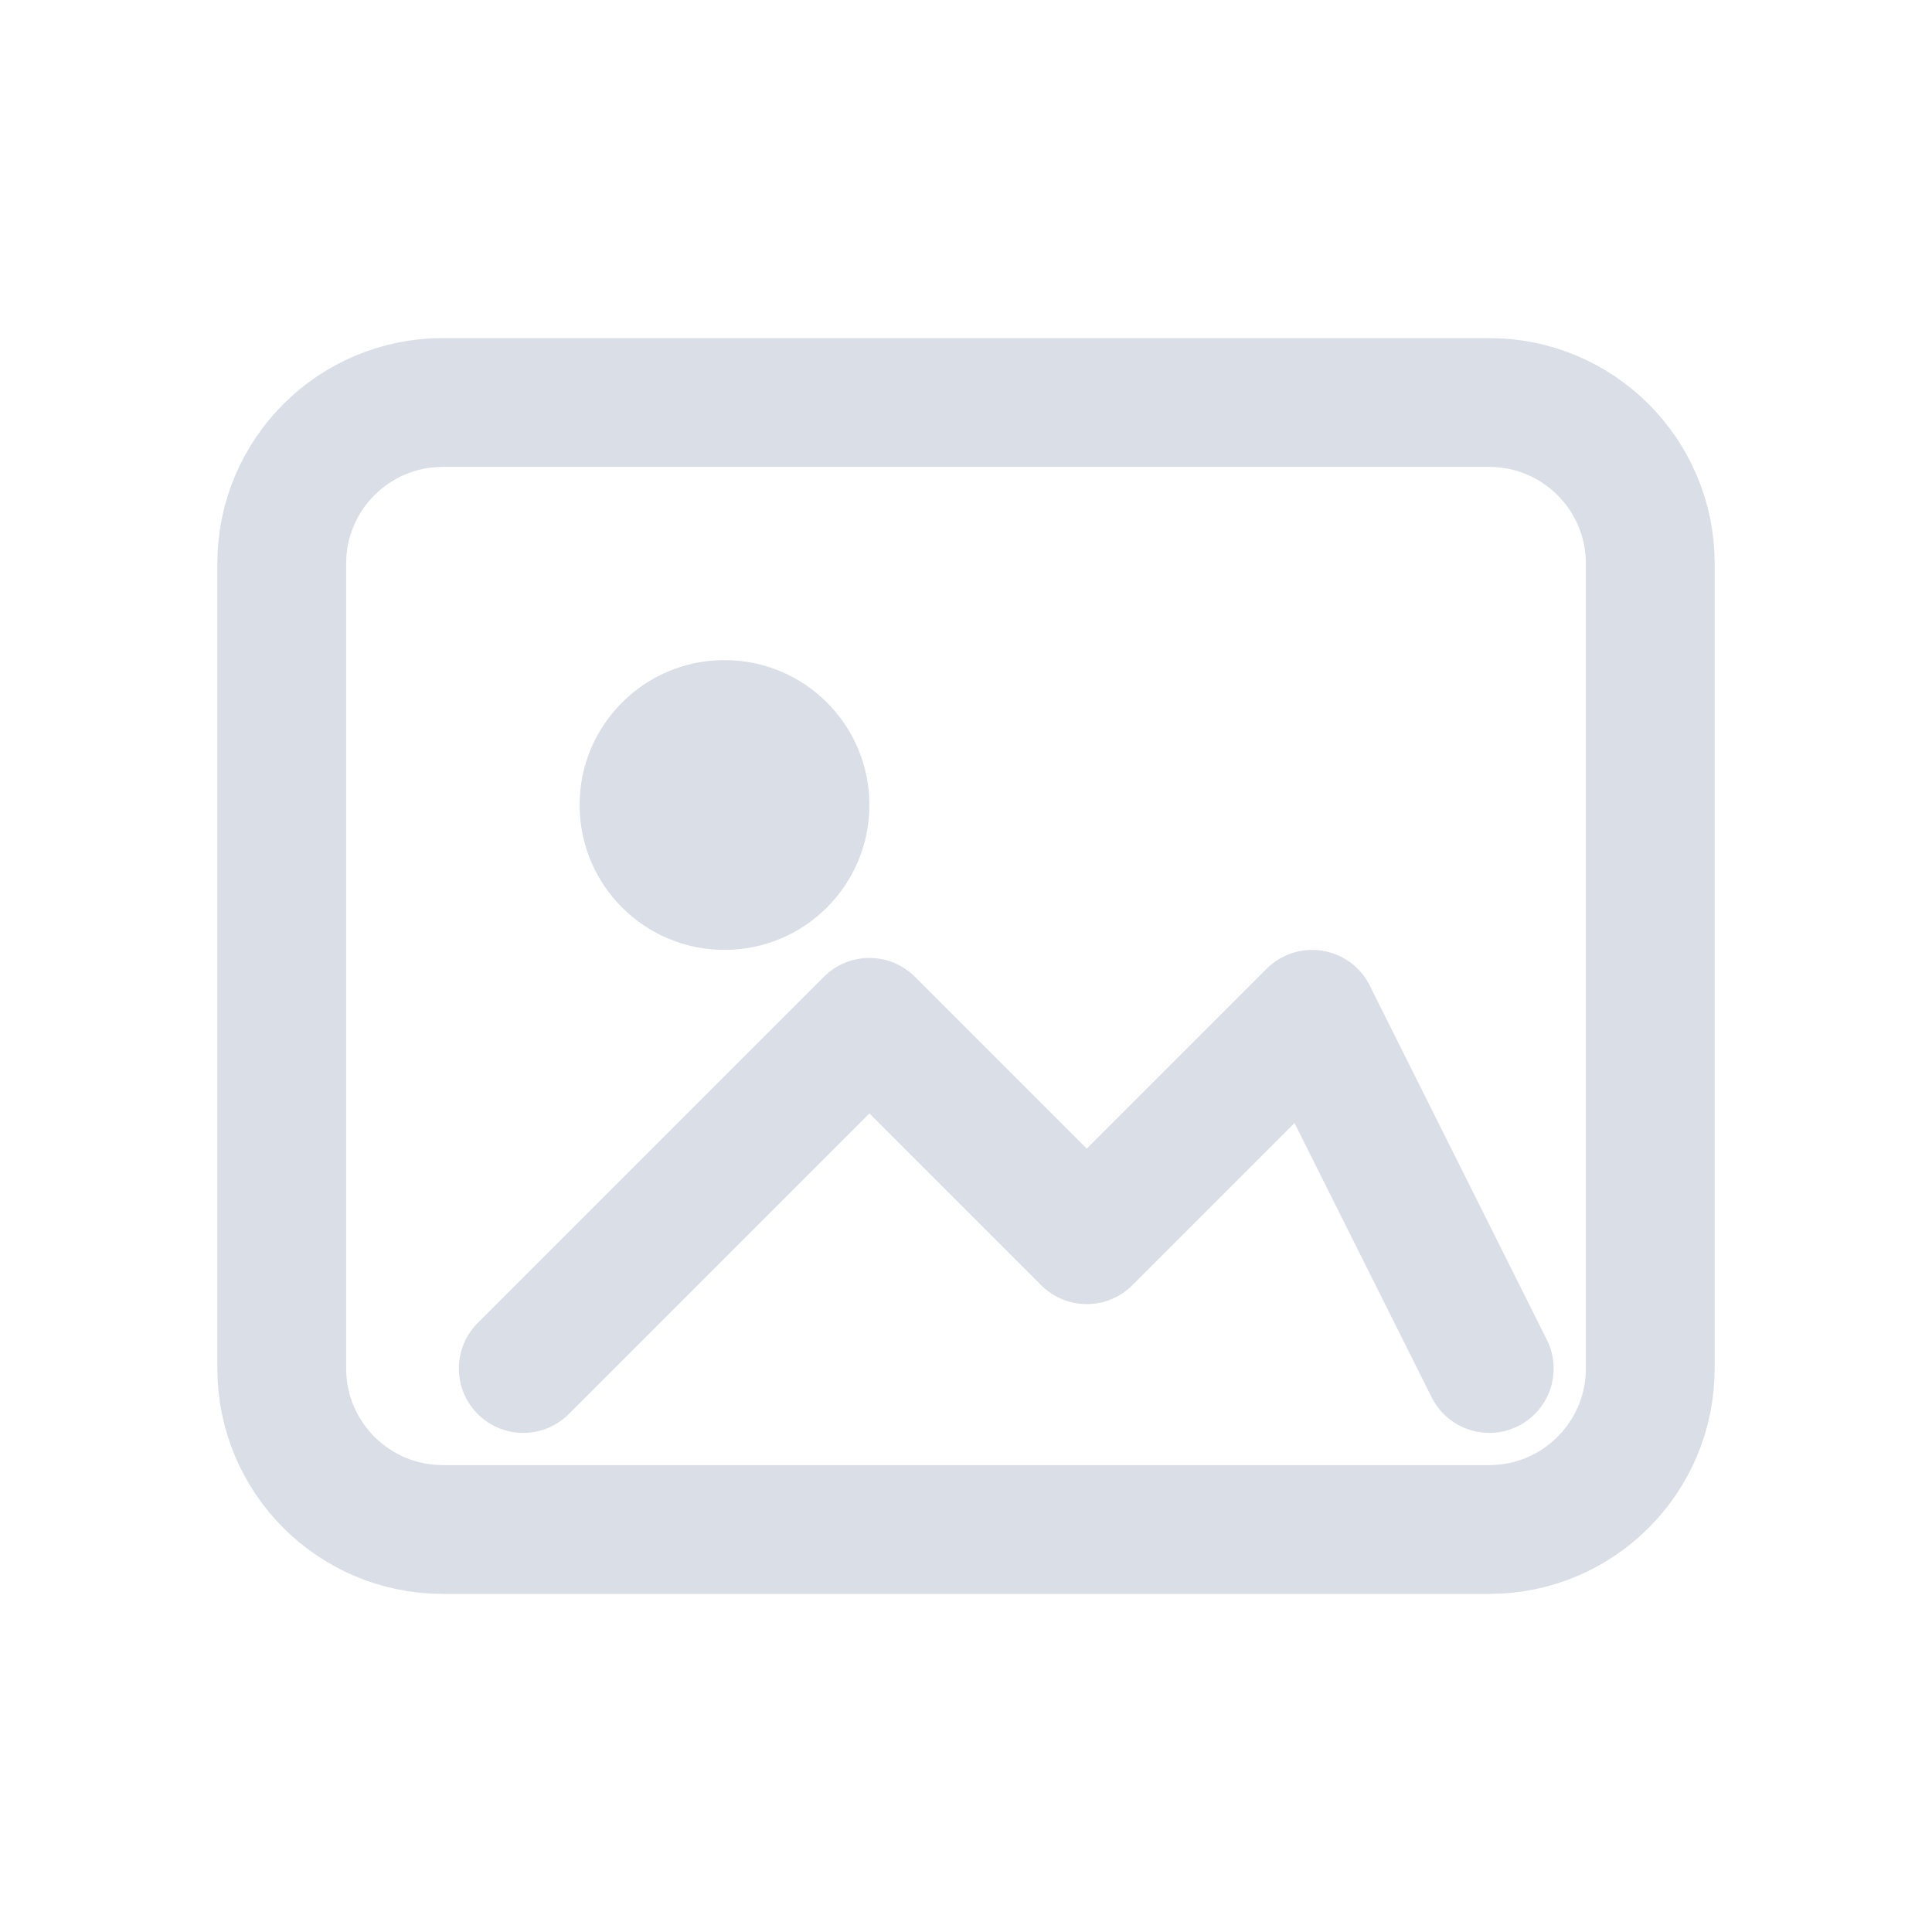
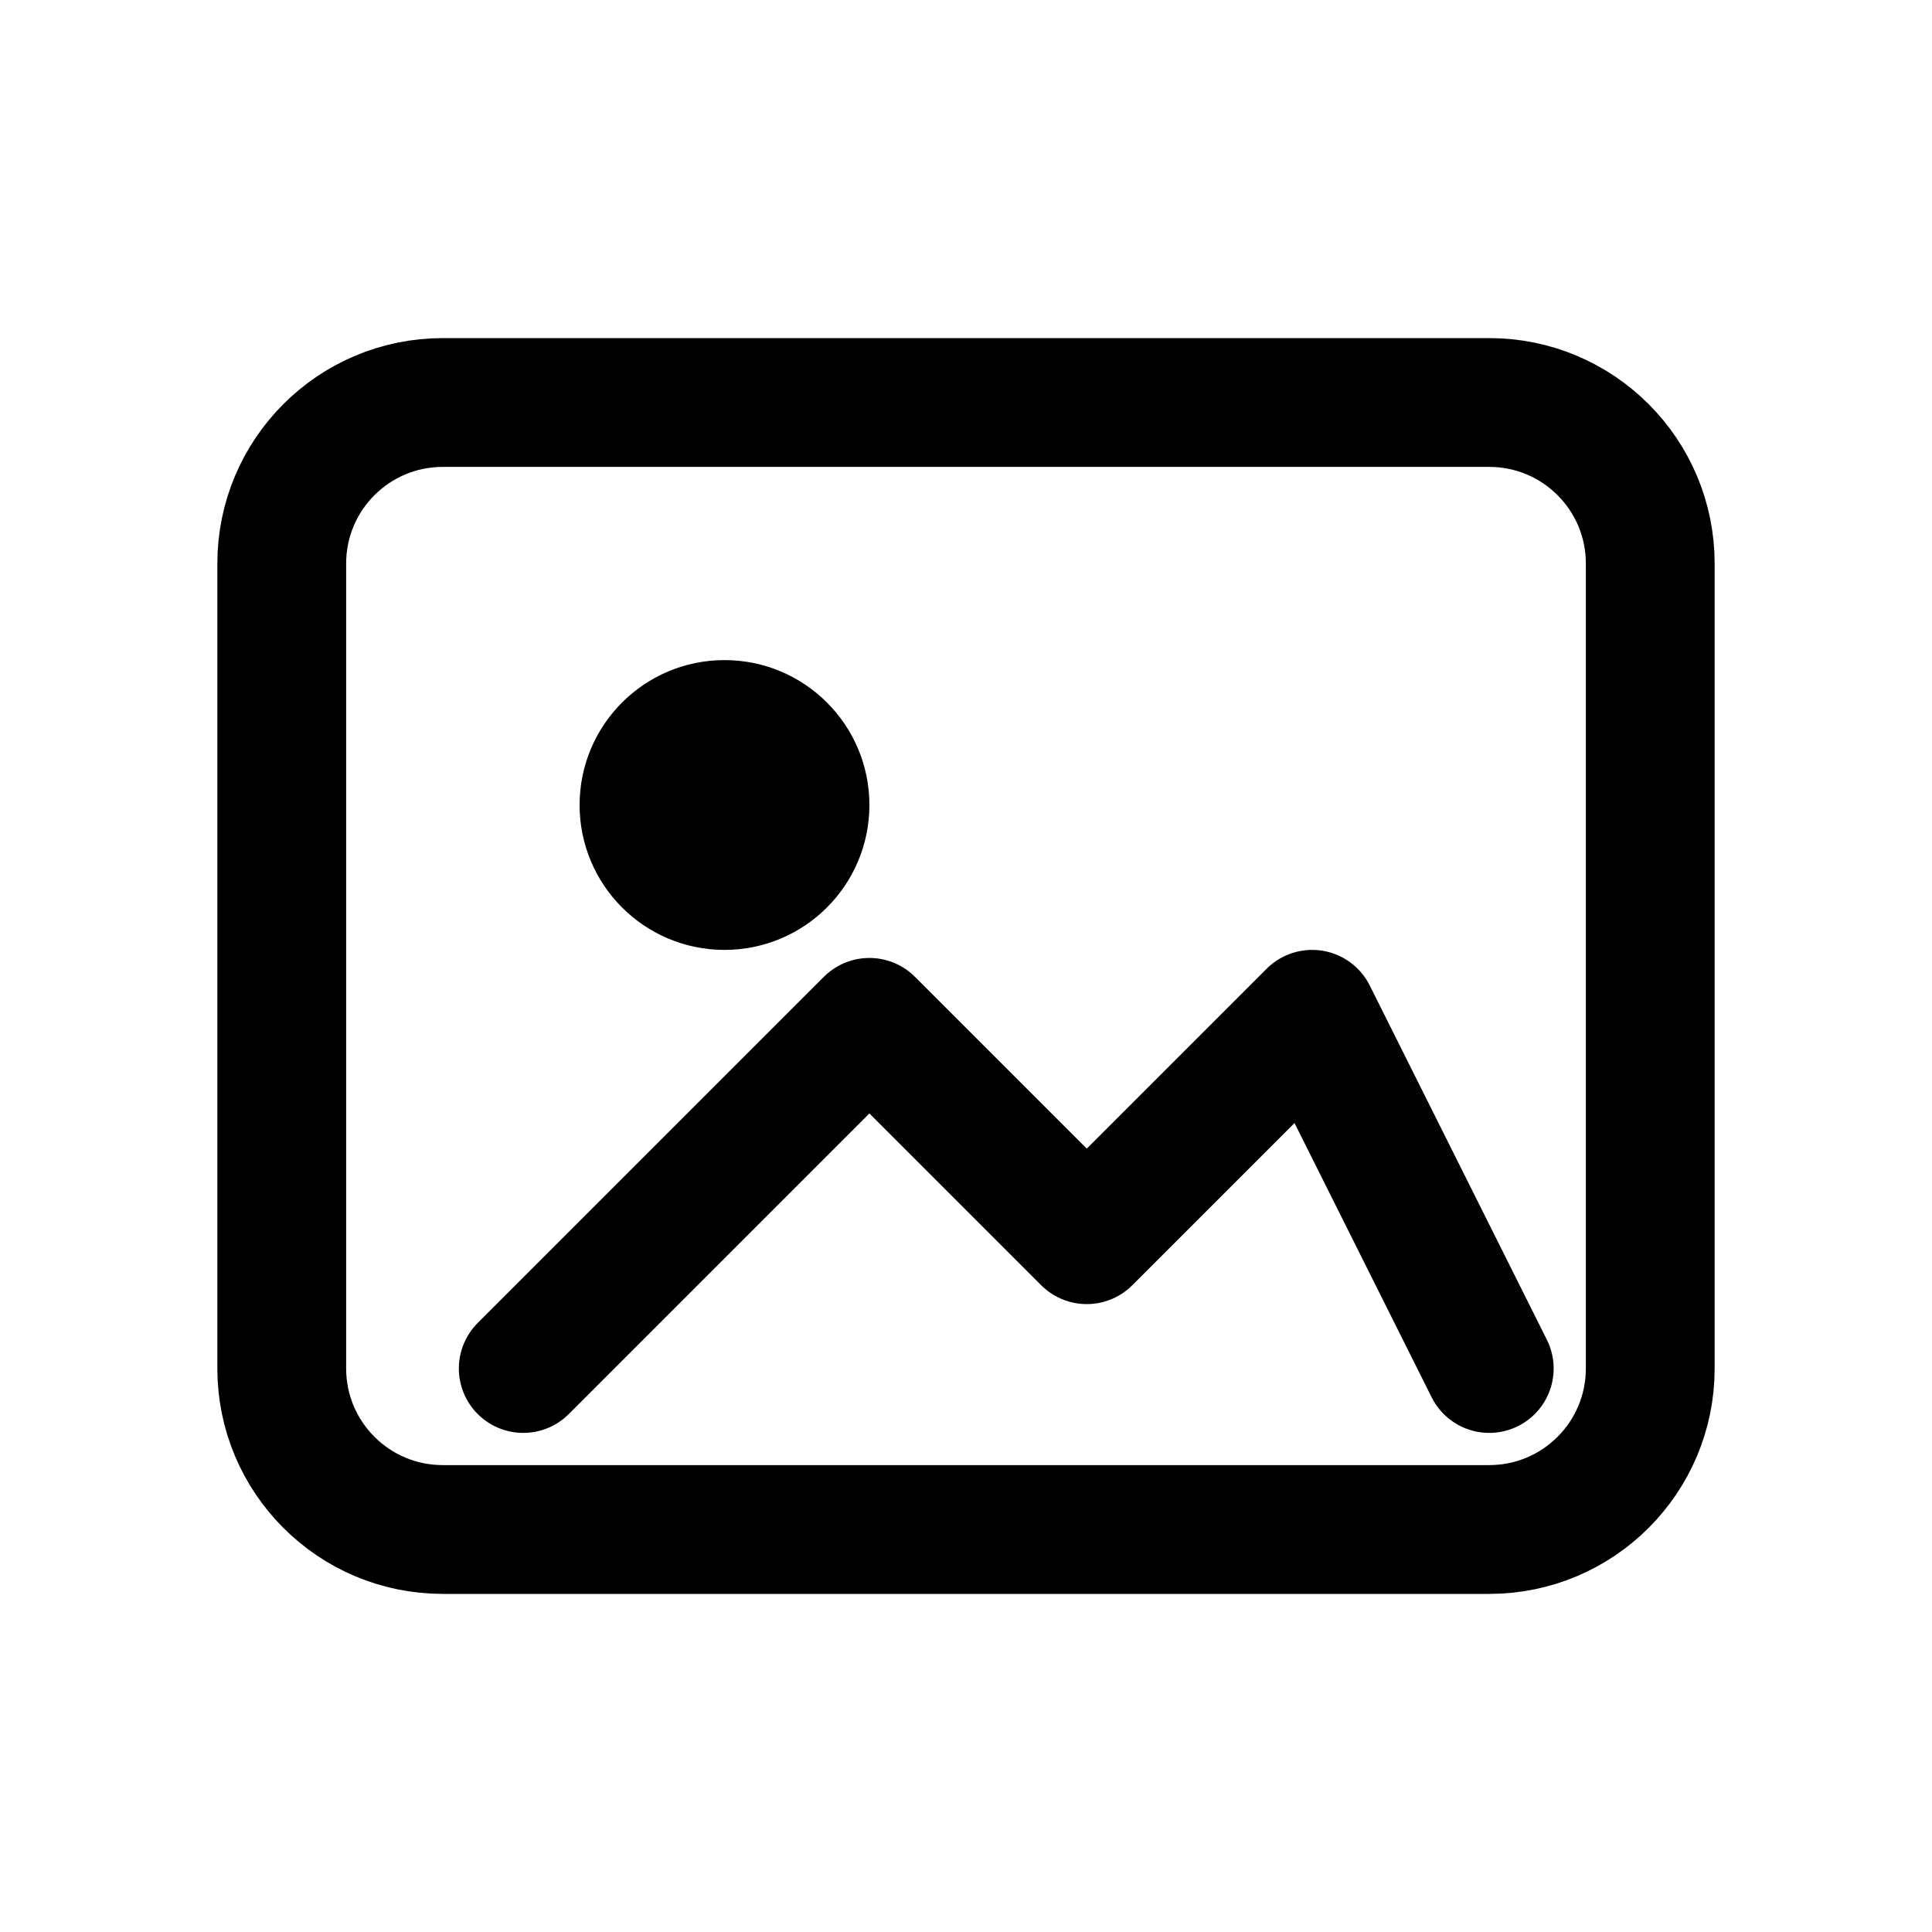
<svg xmlns="http://www.w3.org/2000/svg" width="24" height="24" viewBox="0 0 24 24" fill="none">
-   <rect x="3.5" y="5" width="17" height="14" rx="2" stroke="#D9DEE7" stroke-width="1.6" />
-   <circle cx="9" cy="10" r="1.8" fill="#D9DEE7" />
-   <path d="m6.5 17 4.3-4.3 2.7 2.7 2.8-2.8 2.2 4.4" stroke="#D9DEE7" stroke-width="1.6" stroke-linecap="round" stroke-linejoin="round" />
+   <rect x="3.5" y="5" width="17" height="14" rx="2" stroke="currentColor" stroke-width="1.6" />
+   <circle cx="9" cy="10" r="1.8" fill="currentColor" />
+   <path d="m6.5 17 4.3-4.3 2.7 2.7 2.8-2.8 2.2 4.4" stroke="currentColor" stroke-width="1.6" stroke-linecap="round" stroke-linejoin="round" />
</svg>
